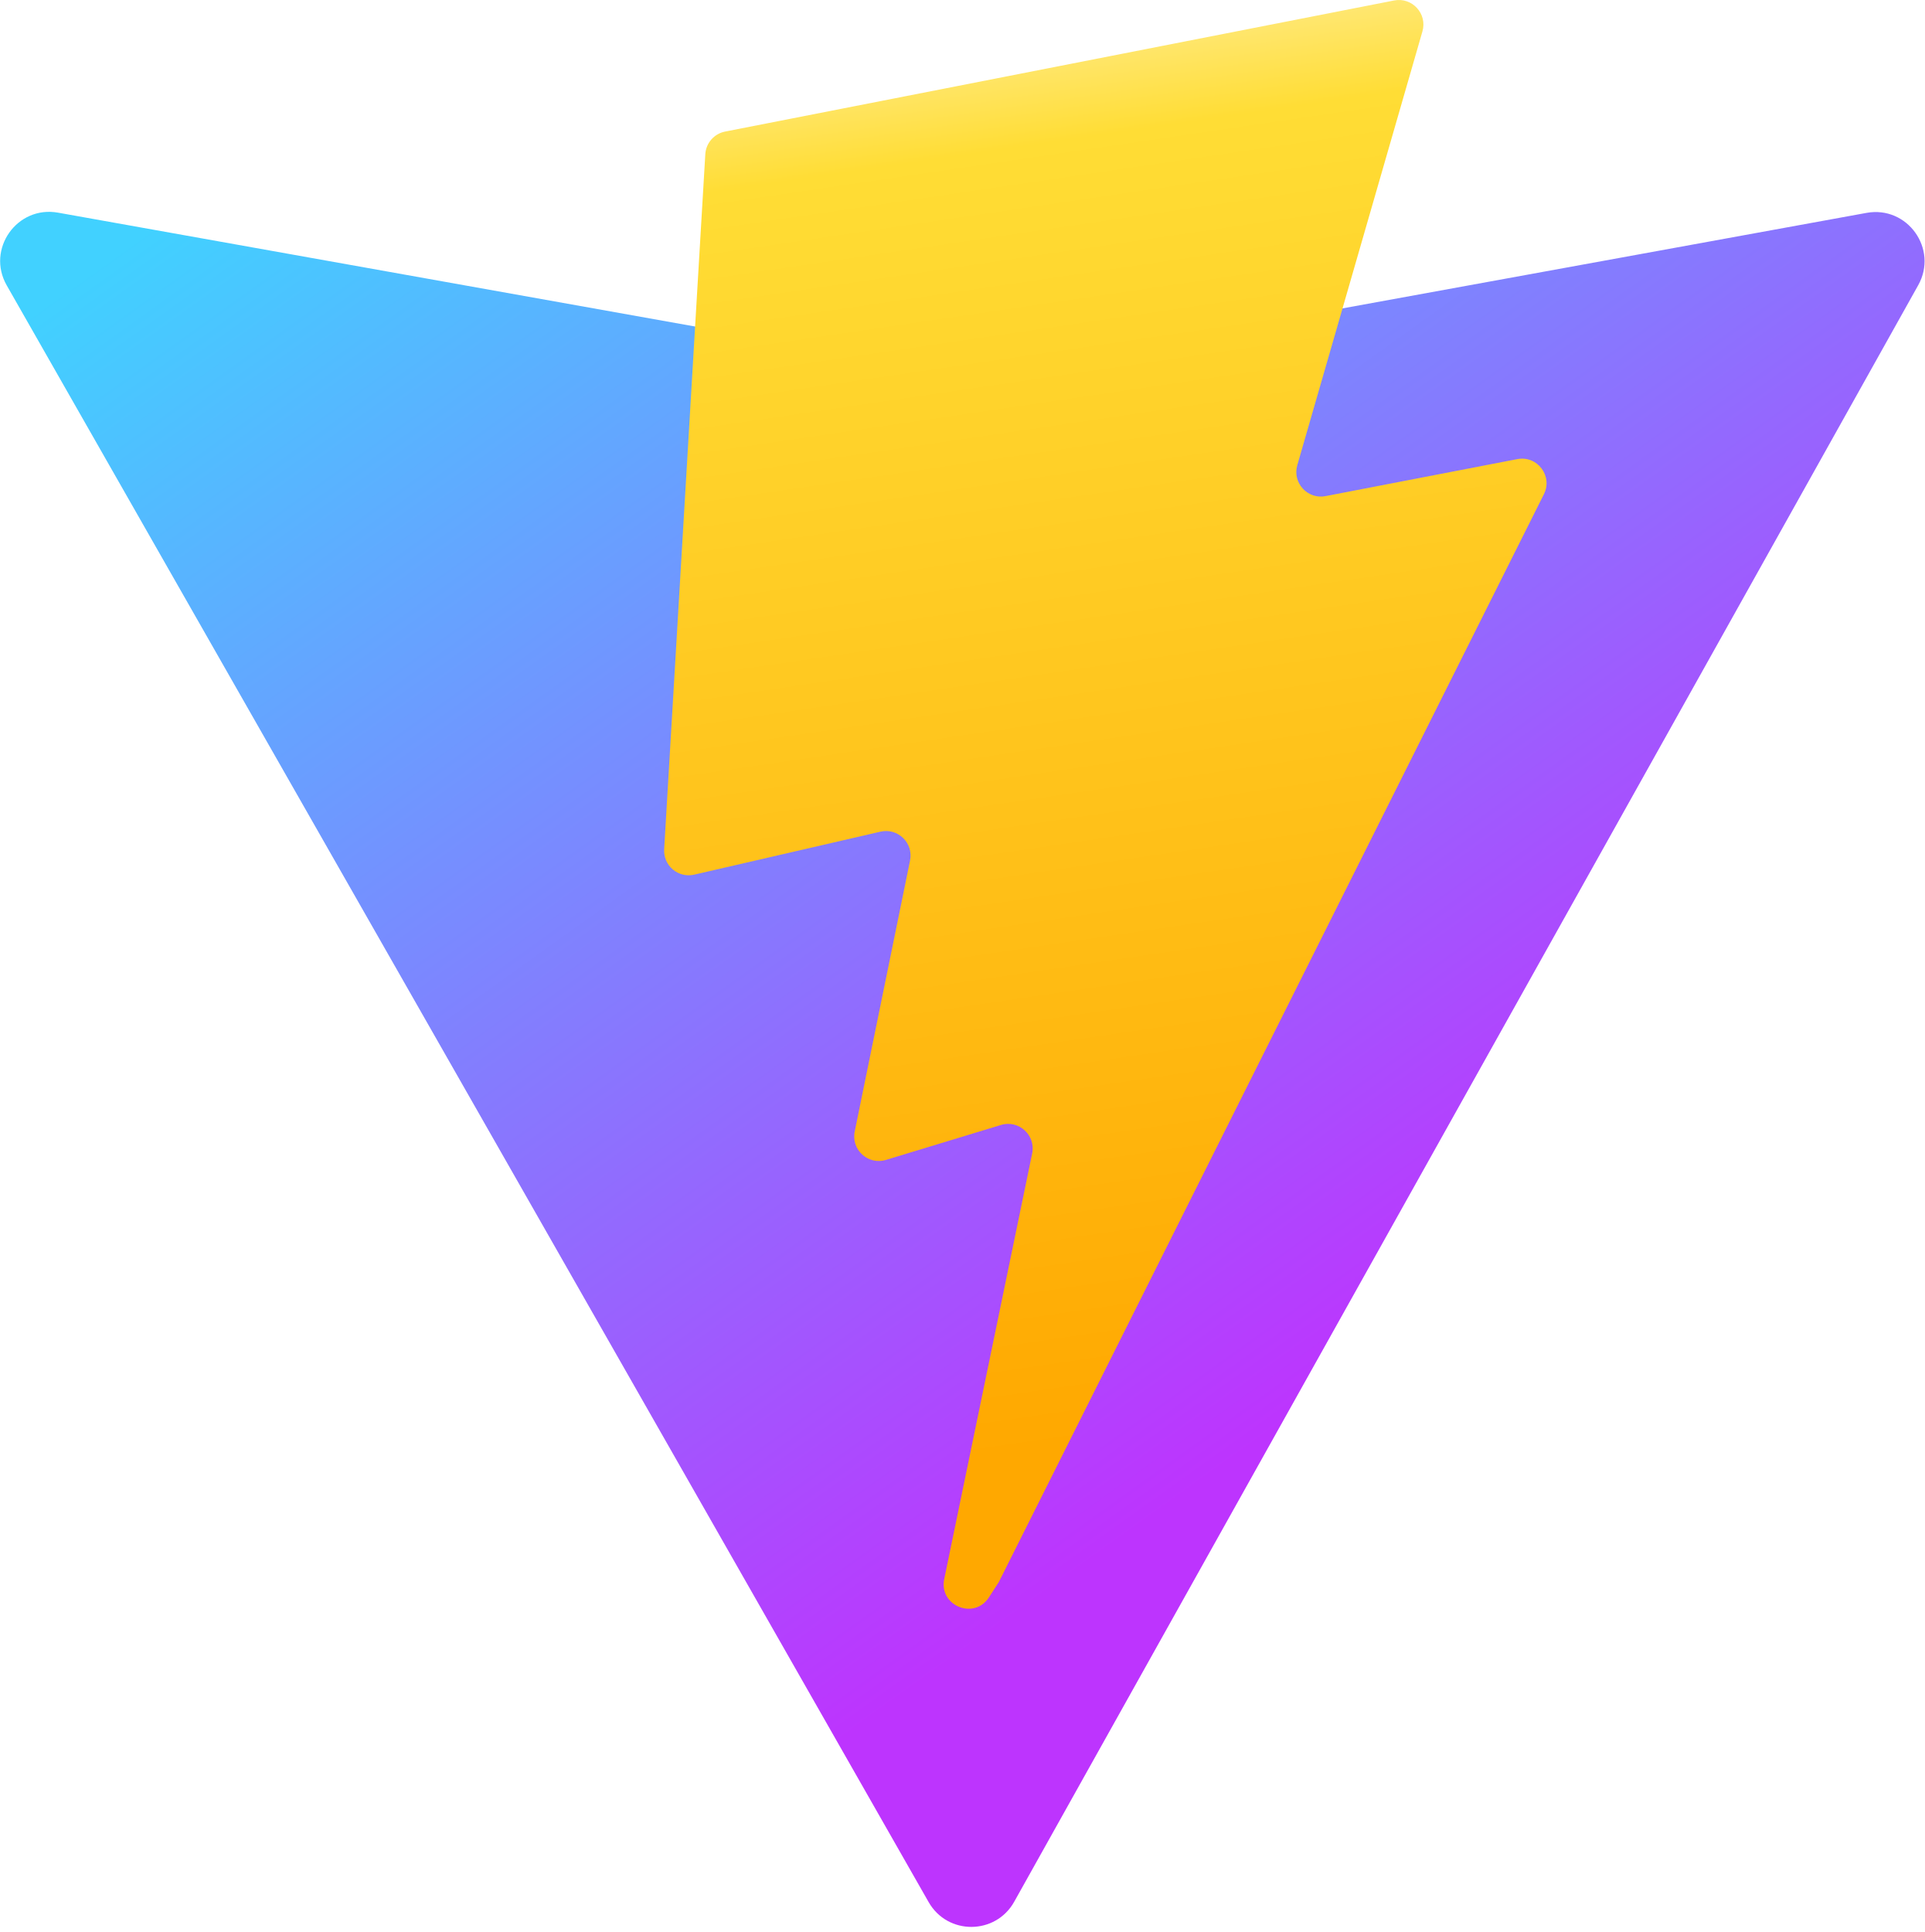
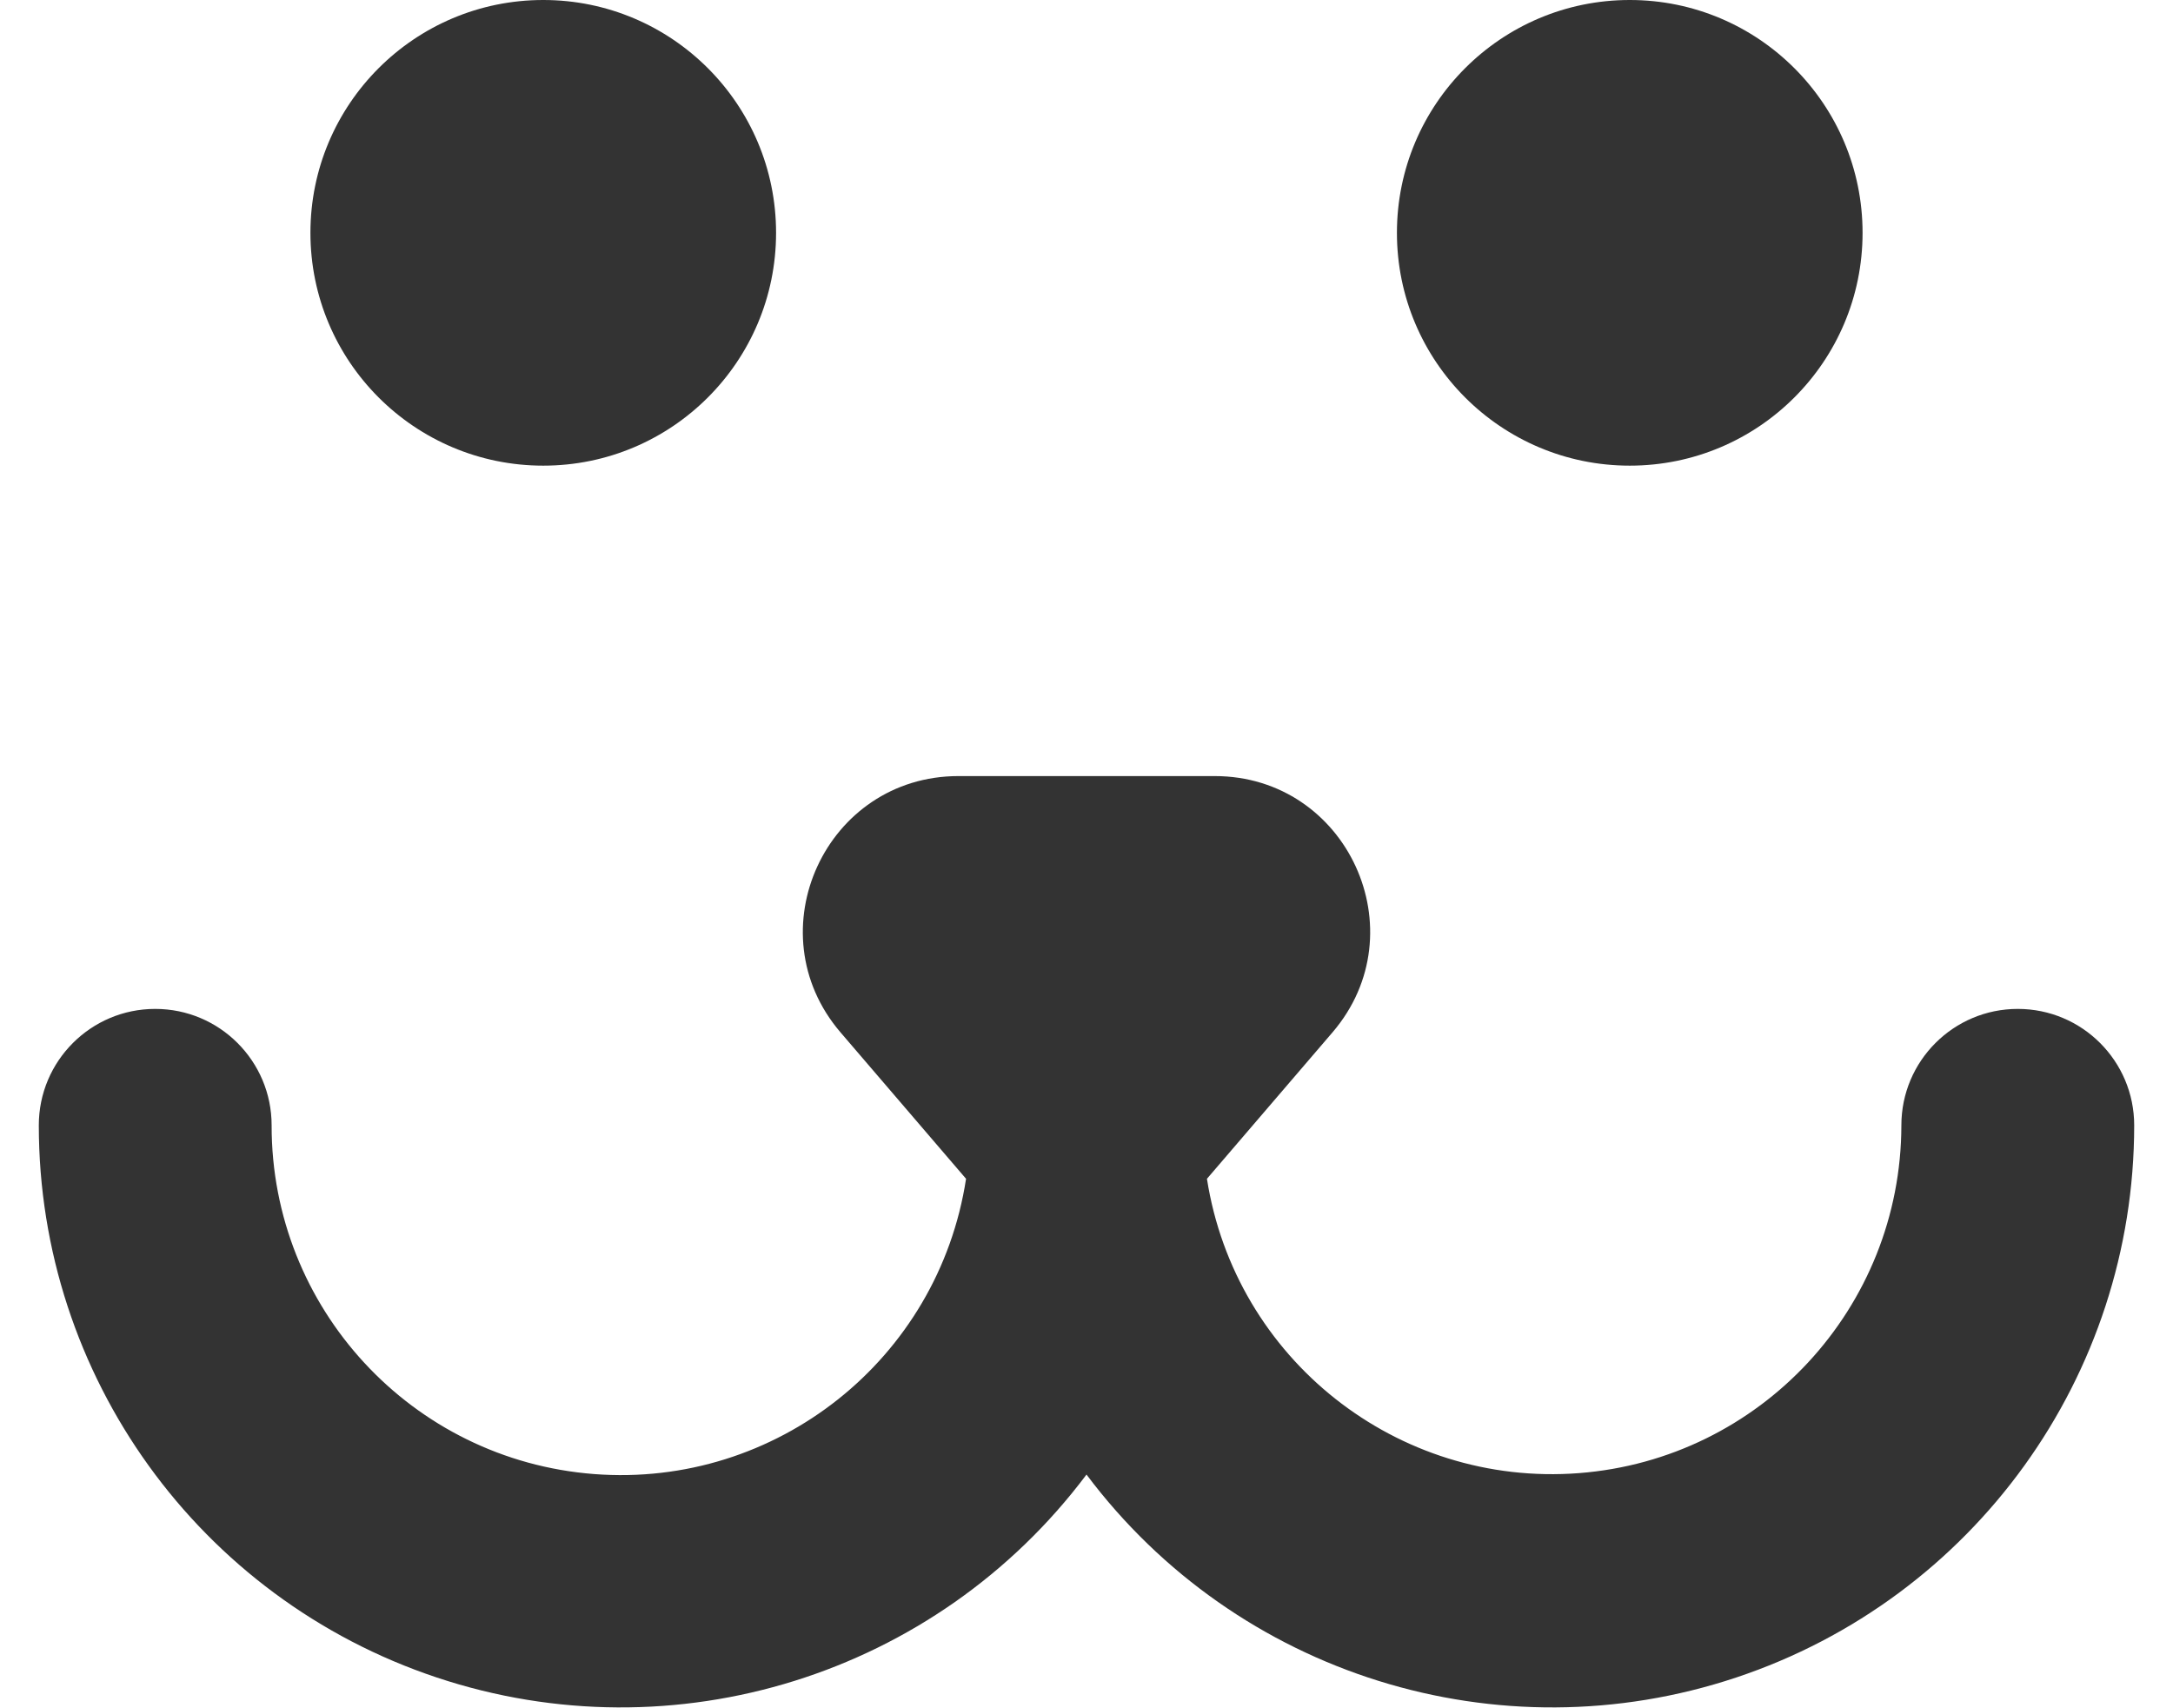
- <svg xmlns="http://www.w3.org/2000/svg" aria-hidden="true" role="img" class="iconify iconify--logos" width="31.88" height="32" preserveAspectRatio="xMidYMid meet" viewBox="0 0 256 257">
-   <defs>
-     <linearGradient id="IconifyId1813088fe1fbc01fb466" x1="-.828%" x2="57.636%" y1="7.652%" y2="78.411%">
-       <stop offset="0%" stop-color="#41D1FF" />
-       <stop offset="100%" stop-color="#BD34FE" />
-     </linearGradient>
-     <linearGradient id="IconifyId1813088fe1fbc01fb467" x1="43.376%" x2="50.316%" y1="2.242%" y2="89.03%">
-       <stop offset="0%" stop-color="#FFEA83" />
-       <stop offset="8.333%" stop-color="#FFDD35" />
-       <stop offset="100%" stop-color="#FFA800" />
-     </linearGradient>
-   </defs>
-   <path fill="url(#IconifyId1813088fe1fbc01fb466)" d="M255.153 37.938L134.897 252.976c-2.483 4.44-8.862 4.466-11.382.048L.875 37.958c-2.746-4.814 1.371-10.646 6.827-9.67l120.385 21.517a6.537 6.537 0 0 0 2.322-.004l117.867-21.483c5.438-.991 9.574 4.796 6.877 9.62Z" />
-   <path fill="url(#IconifyId1813088fe1fbc01fb467)" d="M185.432.063L96.44 17.501a3.268 3.268 0 0 0-2.634 3.014l-5.474 92.456a3.268 3.268 0 0 0 3.997 3.378l24.777-5.718c2.318-.535 4.413 1.507 3.936 3.838l-7.361 36.047c-.495 2.426 1.782 4.5 4.151 3.78l15.304-4.649c2.372-.72 4.652 1.36 4.15 3.788l-11.698 56.621c-.732 3.542 3.979 5.473 5.943 2.437l1.313-2.028l72.516-144.72c1.215-2.423-.88-5.186-3.54-4.672l-25.505 4.922c-2.396.462-4.435-1.77-3.759-4.114l16.646-57.705c.677-2.35-1.37-4.583-3.769-4.113Z" />
+ <svg xmlns="http://www.w3.org/2000/svg" width="28" height="22" viewBox="0 0 28 22" fill="#fb1">
+   <path fill-rule="evenodd" clip-rule="evenodd" d="M14 10h1.652c1.708 0 2.63 2.004 1.518 3.302l-1.618 1.887A4.501 4.501 0 0024.5 14.5a1.5 1.5 0 013 0A7.5 7.5 0 0114 19 7.5 7.5 0 01.5 14.5a1.5 1.5 0 013 0 4.5 4.5 0 008.948.689l-1.618-1.887C9.718 12.004 10.64 10 12.35 10H14z" fill="#333" />
+   <circle cx="21" cy="3" r="3" fill="#333" />
+   <circle cx="7" cy="3" r="3" fill="#333" />
</svg>
